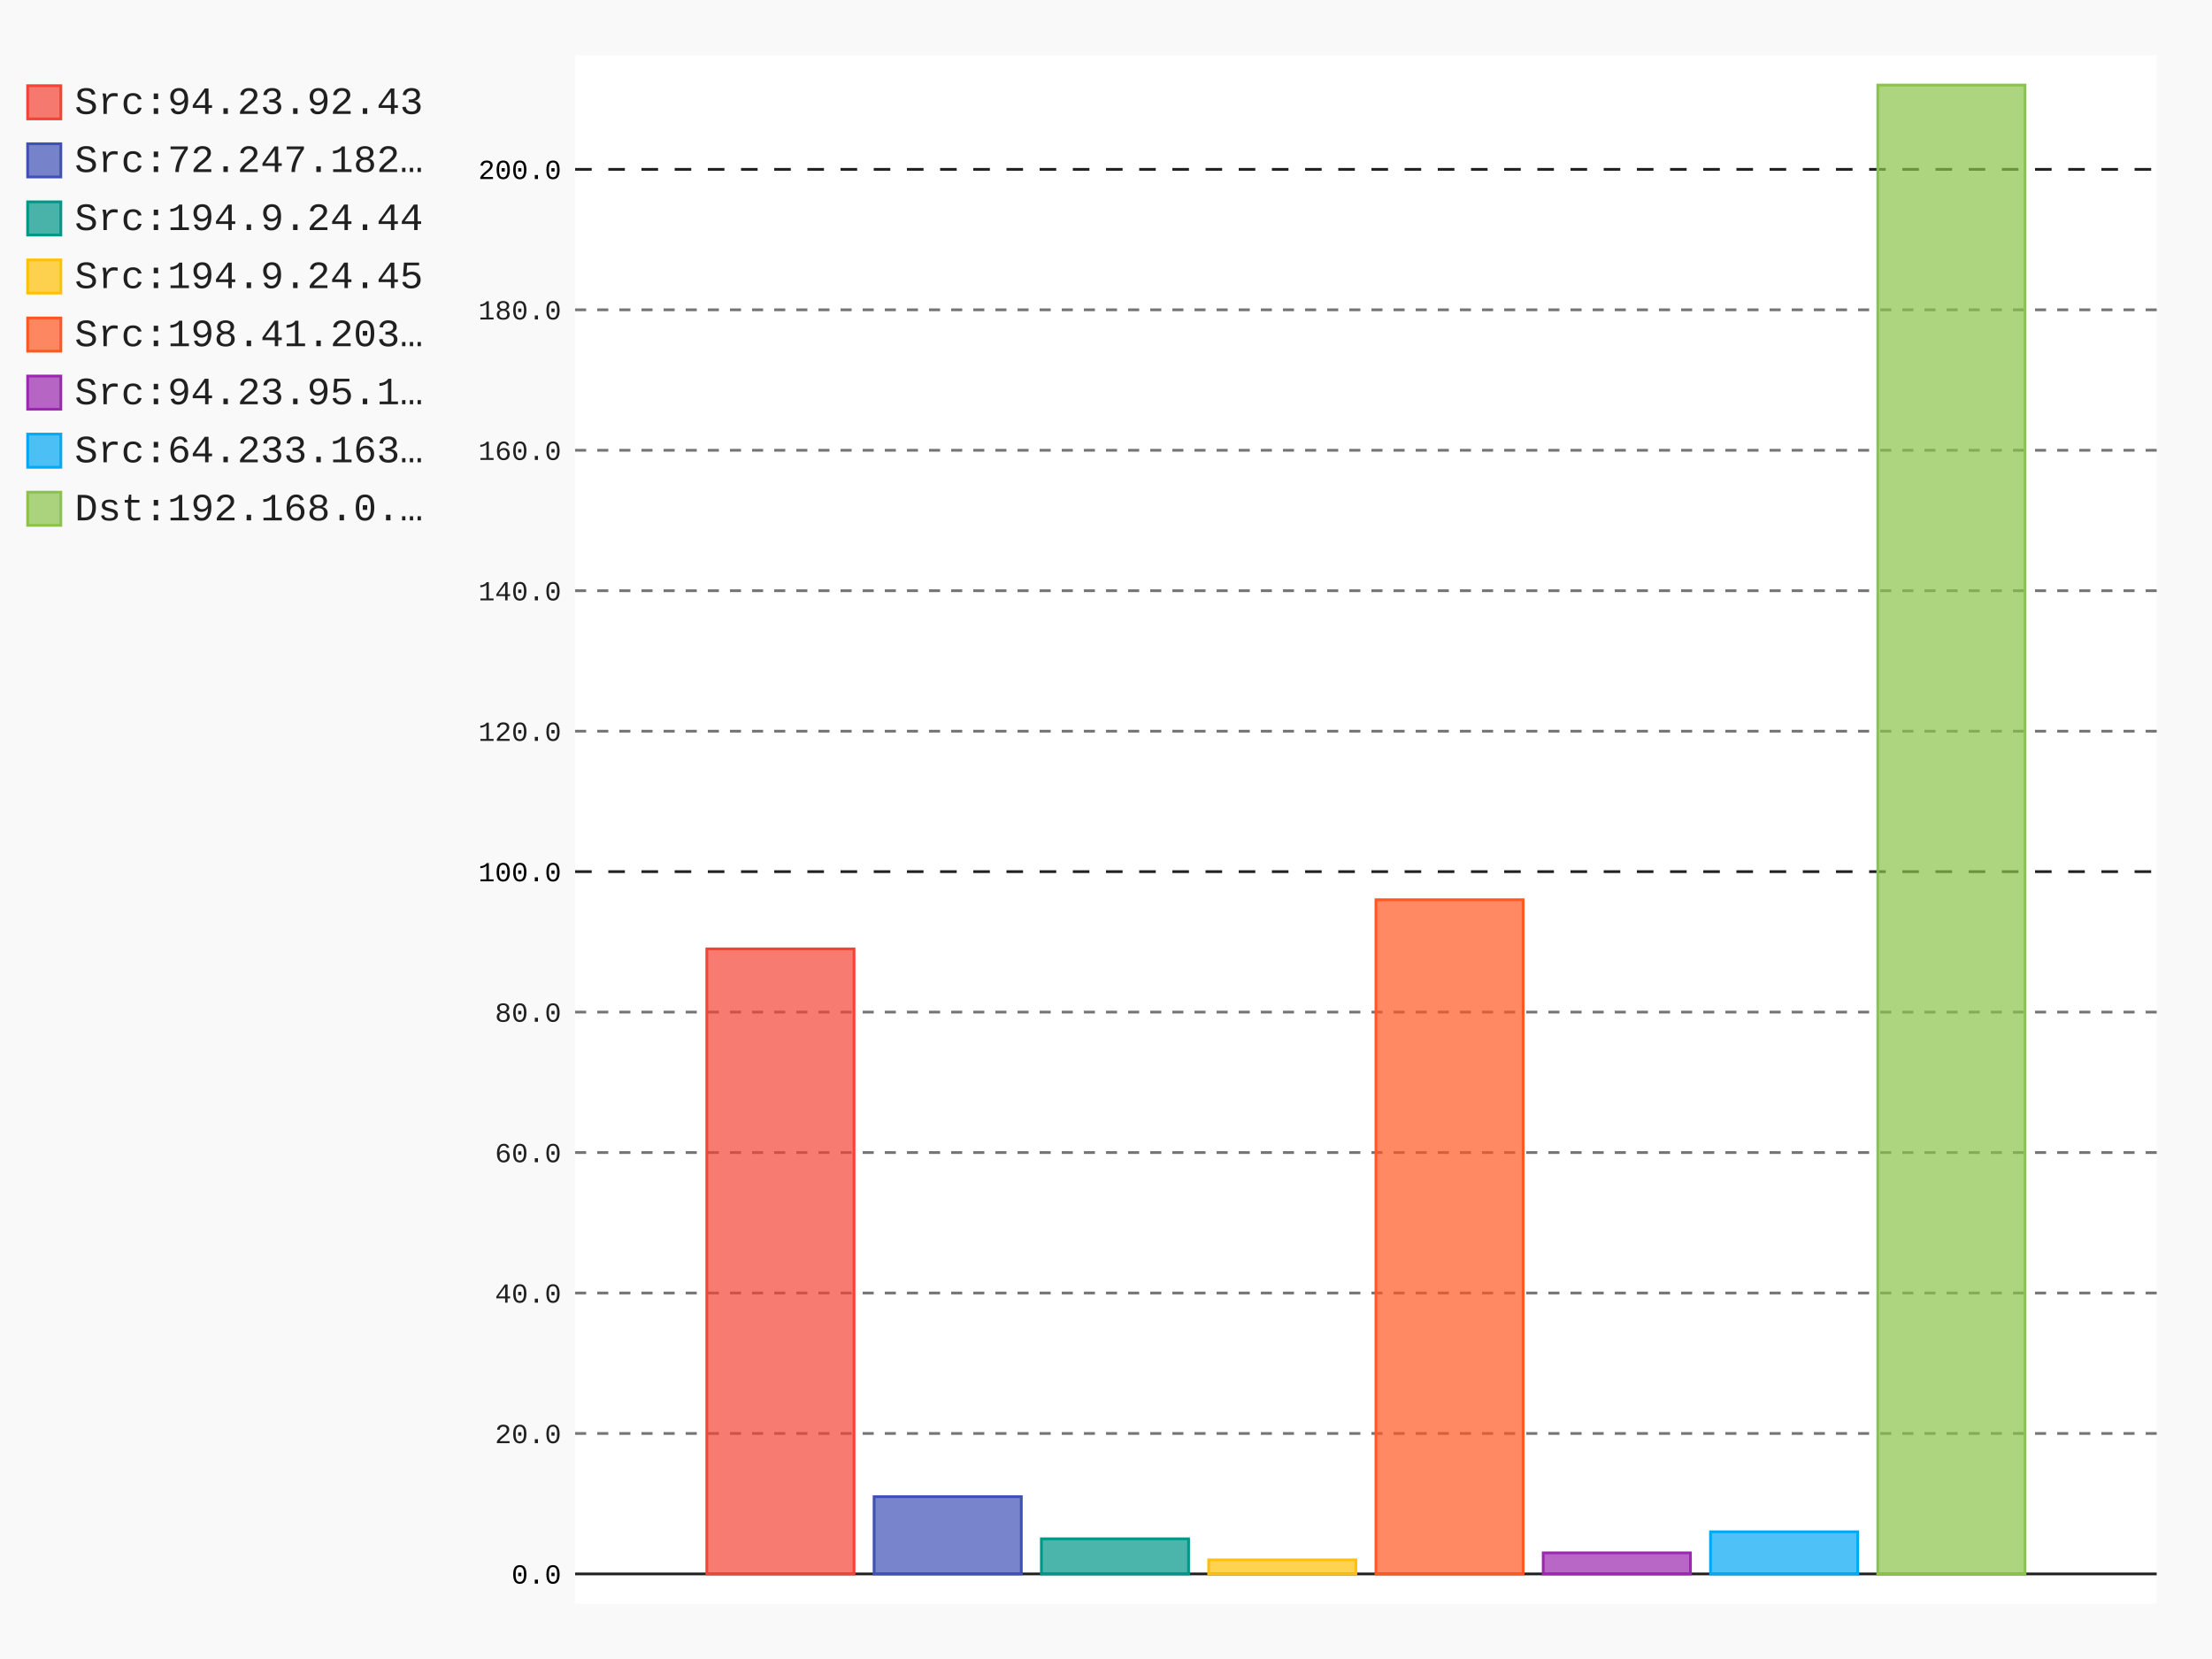
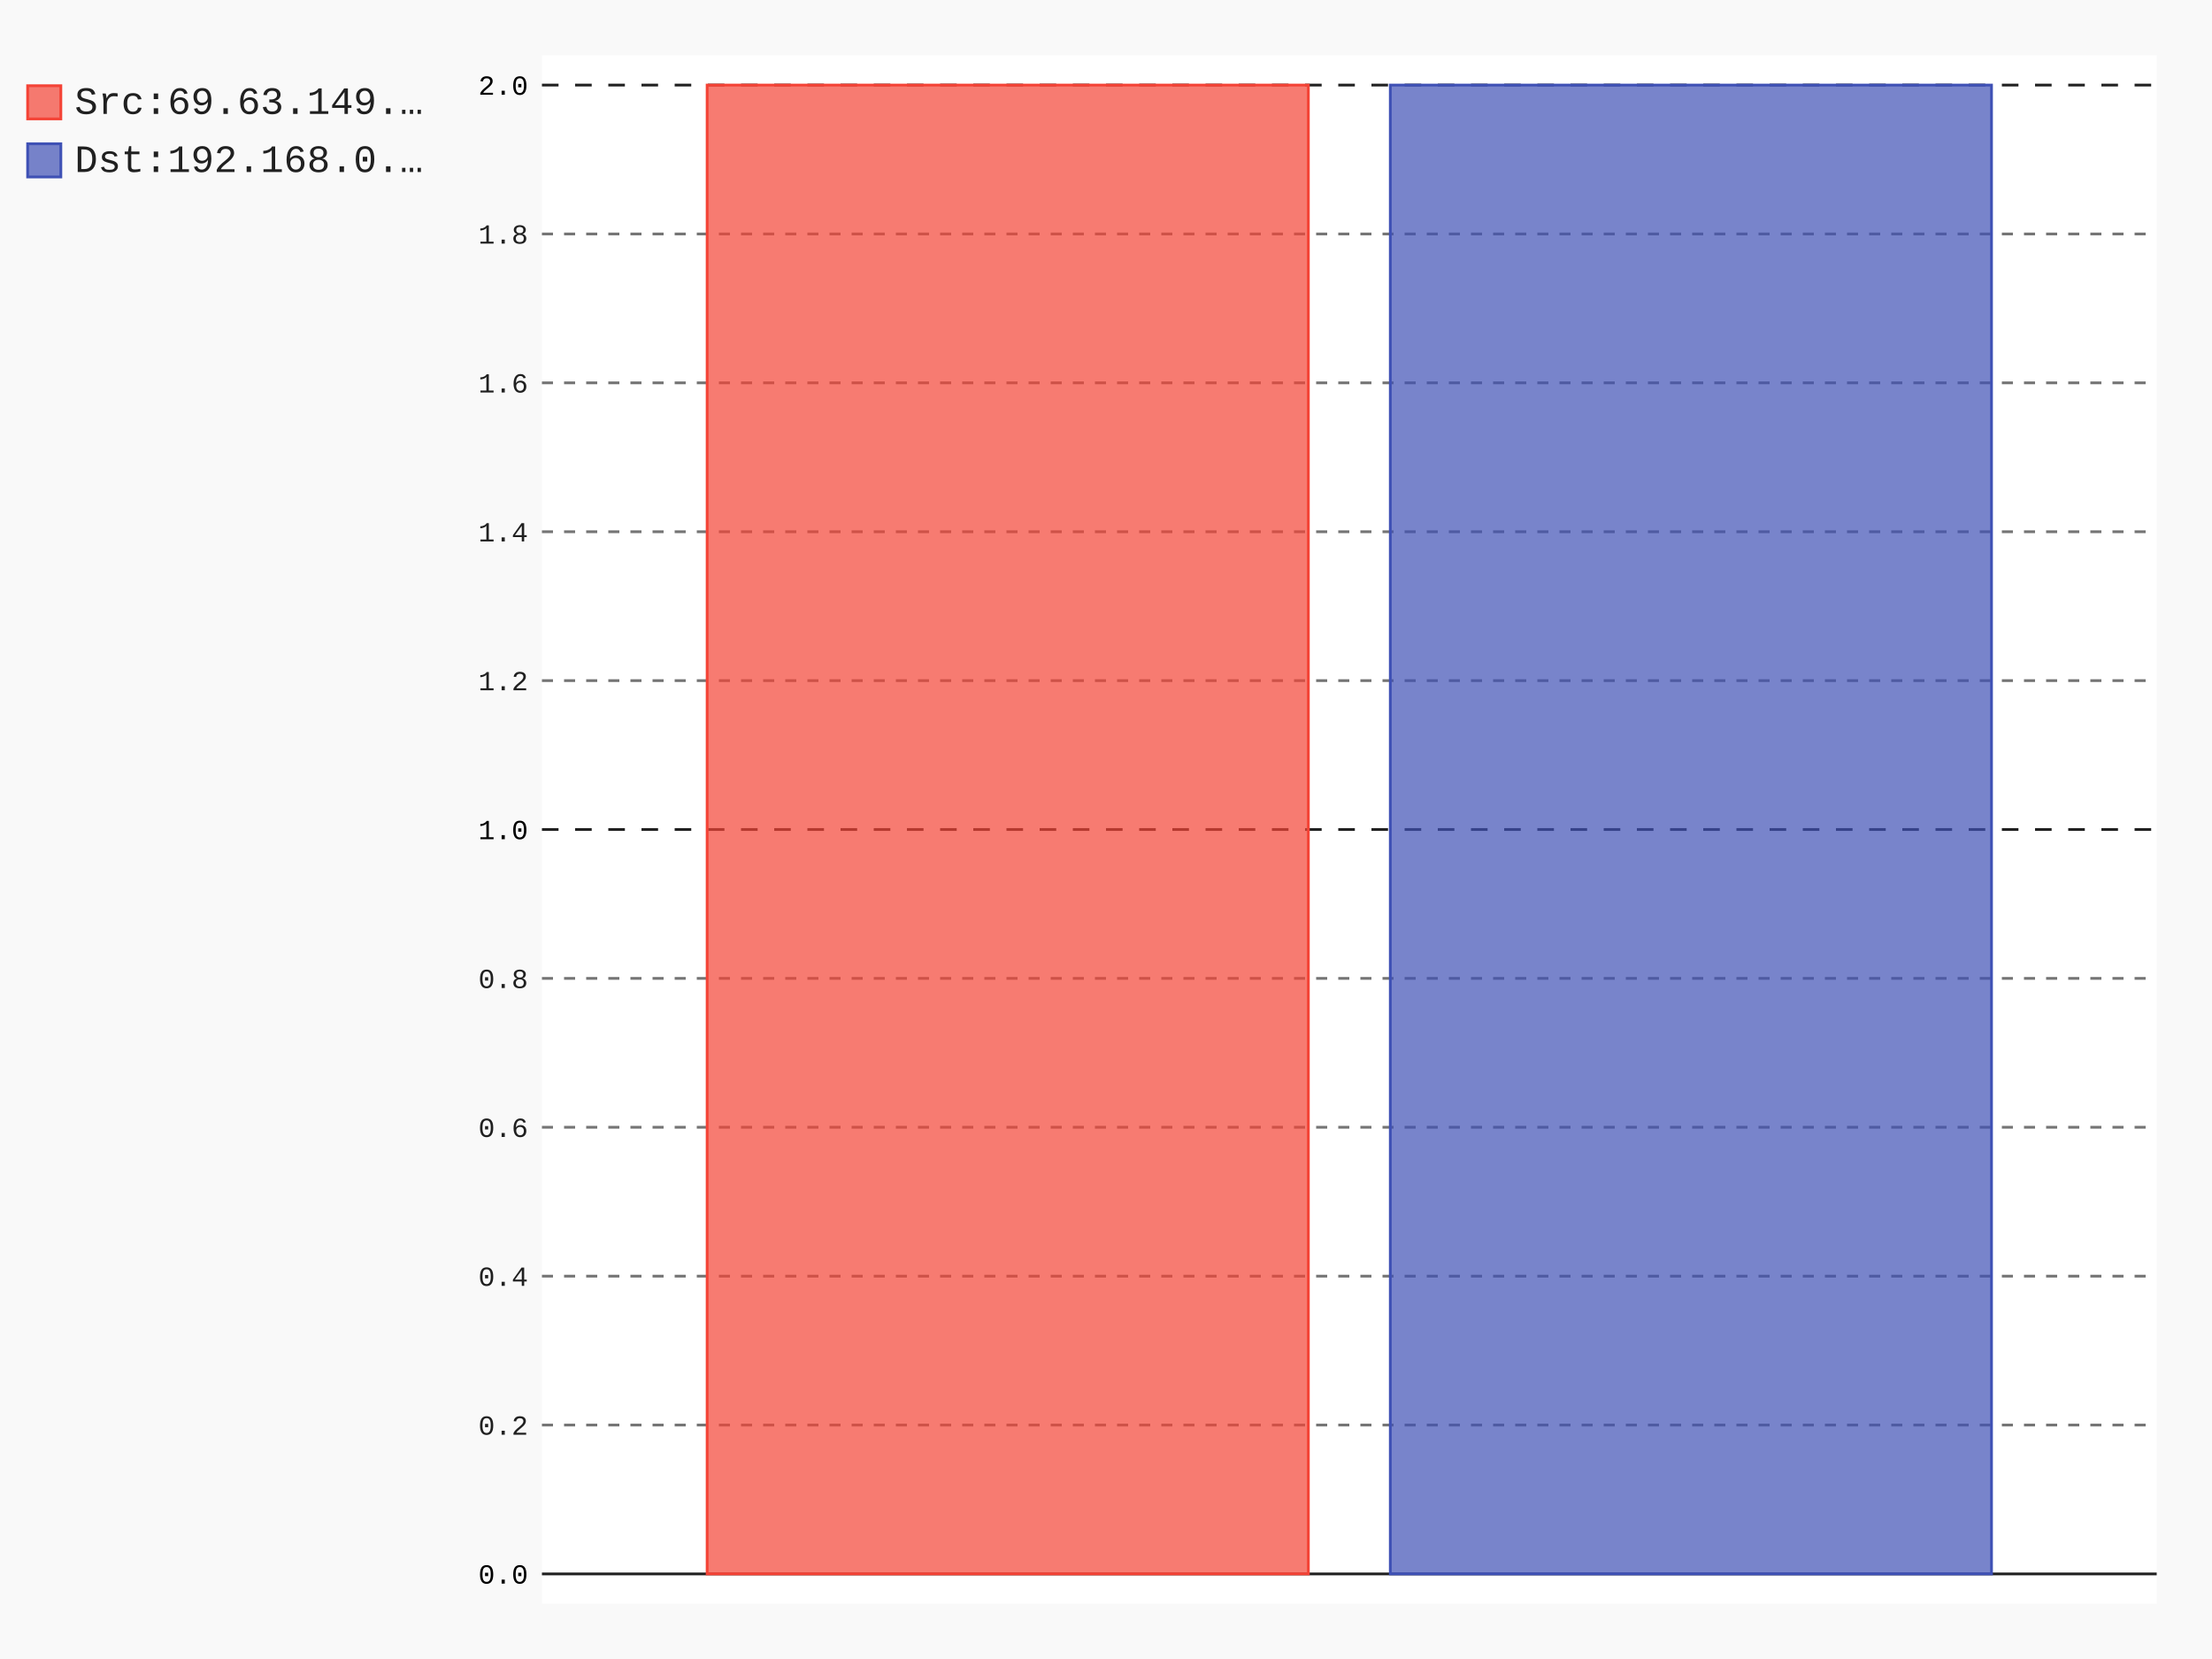
- <svg xmlns="http://www.w3.org/2000/svg" class="pygal-chart" id="chart-45ceec1c-c690-4c15-b308-052a7a1f8a95" viewBox="0 0 800 600">
+ <svg xmlns="http://www.w3.org/2000/svg" class="pygal-chart" id="chart-3cfb34c3-8094-49b8-940c-0481f7c33704" viewBox="0 0 800 600">
  <defs>
-     <style type="text/css">#chart-45ceec1c-c690-4c15-b308-052a7a1f8a95{-webkit-user-select:none;-webkit-font-smoothing:antialiased;font-family:Consolas,"Liberation Mono",Menlo,Courier,monospace}#chart-45ceec1c-c690-4c15-b308-052a7a1f8a95 .title{font-family:Consolas,"Liberation Mono",Menlo,Courier,monospace;font-size:16px}#chart-45ceec1c-c690-4c15-b308-052a7a1f8a95 .legends .legend text{font-family:Consolas,"Liberation Mono",Menlo,Courier,monospace;font-size:14px}#chart-45ceec1c-c690-4c15-b308-052a7a1f8a95 .axis text{font-family:Consolas,"Liberation Mono",Menlo,Courier,monospace;font-size:10px}#chart-45ceec1c-c690-4c15-b308-052a7a1f8a95 .axis text.major{font-family:Consolas,"Liberation Mono",Menlo,Courier,monospace;font-size:10px}#chart-45ceec1c-c690-4c15-b308-052a7a1f8a95 .text-overlay text.value{font-family:Consolas,"Liberation Mono",Menlo,Courier,monospace;font-size:16px}#chart-45ceec1c-c690-4c15-b308-052a7a1f8a95 .text-overlay text.label{font-family:Consolas,"Liberation Mono",Menlo,Courier,monospace;font-size:10px}#chart-45ceec1c-c690-4c15-b308-052a7a1f8a95 .tooltip{font-family:Consolas,"Liberation Mono",Menlo,Courier,monospace;font-size:14px}#chart-45ceec1c-c690-4c15-b308-052a7a1f8a95 text.no_data{font-family:Consolas,"Liberation Mono",Menlo,Courier,monospace;font-size:64px}
- #chart-45ceec1c-c690-4c15-b308-052a7a1f8a95{background-color:rgba(249,249,249,1)}#chart-45ceec1c-c690-4c15-b308-052a7a1f8a95 path,#chart-45ceec1c-c690-4c15-b308-052a7a1f8a95 line,#chart-45ceec1c-c690-4c15-b308-052a7a1f8a95 rect,#chart-45ceec1c-c690-4c15-b308-052a7a1f8a95 circle{-webkit-transition:150ms;-moz-transition:150ms;transition:150ms}#chart-45ceec1c-c690-4c15-b308-052a7a1f8a95 .graph &gt; .background{fill:rgba(249,249,249,1)}#chart-45ceec1c-c690-4c15-b308-052a7a1f8a95 .plot &gt; .background{fill:rgba(255,255,255,1)}#chart-45ceec1c-c690-4c15-b308-052a7a1f8a95 .graph{fill:rgba(0,0,0,.87)}#chart-45ceec1c-c690-4c15-b308-052a7a1f8a95 text.no_data{fill:rgba(0,0,0,1)}#chart-45ceec1c-c690-4c15-b308-052a7a1f8a95 .title{fill:rgba(0,0,0,1)}#chart-45ceec1c-c690-4c15-b308-052a7a1f8a95 .legends .legend text{fill:rgba(0,0,0,.87)}#chart-45ceec1c-c690-4c15-b308-052a7a1f8a95 .legends .legend:hover text{fill:rgba(0,0,0,1)}#chart-45ceec1c-c690-4c15-b308-052a7a1f8a95 .axis .line{stroke:rgba(0,0,0,1)}#chart-45ceec1c-c690-4c15-b308-052a7a1f8a95 .axis .guide.line{stroke:rgba(0,0,0,.54)}#chart-45ceec1c-c690-4c15-b308-052a7a1f8a95 .axis .major.line{stroke:rgba(0,0,0,.87)}#chart-45ceec1c-c690-4c15-b308-052a7a1f8a95 .axis text.major{fill:rgba(0,0,0,1)}#chart-45ceec1c-c690-4c15-b308-052a7a1f8a95 .axis.y .guides:hover .guide.line,#chart-45ceec1c-c690-4c15-b308-052a7a1f8a95 .line-graph .axis.x .guides:hover .guide.line,#chart-45ceec1c-c690-4c15-b308-052a7a1f8a95 .stackedline-graph .axis.x .guides:hover .guide.line,#chart-45ceec1c-c690-4c15-b308-052a7a1f8a95 .xy-graph .axis.x .guides:hover .guide.line{stroke:rgba(0,0,0,1)}#chart-45ceec1c-c690-4c15-b308-052a7a1f8a95 .axis .guides:hover text{fill:rgba(0,0,0,1)}#chart-45ceec1c-c690-4c15-b308-052a7a1f8a95 .reactive{fill-opacity:.7}#chart-45ceec1c-c690-4c15-b308-052a7a1f8a95 .ci{stroke:rgba(0,0,0,.87)}#chart-45ceec1c-c690-4c15-b308-052a7a1f8a95 .reactive.active,#chart-45ceec1c-c690-4c15-b308-052a7a1f8a95 .active .reactive{fill-opacity:.8;stroke-width:4}#chart-45ceec1c-c690-4c15-b308-052a7a1f8a95 .series text{fill:rgba(0,0,0,1)}#chart-45ceec1c-c690-4c15-b308-052a7a1f8a95 .tooltip rect{fill:rgba(255,255,255,1);stroke:rgba(0,0,0,1);-webkit-transition:opacity 150ms;-moz-transition:opacity 150ms;transition:opacity 150ms}#chart-45ceec1c-c690-4c15-b308-052a7a1f8a95 .tooltip .label{fill:rgba(0,0,0,.87)}#chart-45ceec1c-c690-4c15-b308-052a7a1f8a95 .tooltip .label{fill:rgba(0,0,0,.87)}#chart-45ceec1c-c690-4c15-b308-052a7a1f8a95 .tooltip .legend{font-size:.8em;fill:rgba(0,0,0,.54)}#chart-45ceec1c-c690-4c15-b308-052a7a1f8a95 .tooltip .x_label{font-size:.6em;fill:rgba(0,0,0,1)}#chart-45ceec1c-c690-4c15-b308-052a7a1f8a95 .tooltip .xlink{font-size:.5em;text-decoration:underline}#chart-45ceec1c-c690-4c15-b308-052a7a1f8a95 .tooltip .value{font-size:1.5em}#chart-45ceec1c-c690-4c15-b308-052a7a1f8a95 .map-element{fill:rgba(255,255,255,1);stroke:rgba(0,0,0,.54) !important}#chart-45ceec1c-c690-4c15-b308-052a7a1f8a95 .map-element .reactive{fill-opacity:inherit}#chart-45ceec1c-c690-4c15-b308-052a7a1f8a95 .color-0,#chart-45ceec1c-c690-4c15-b308-052a7a1f8a95 .color-0 a:visited{stroke:#F44336;fill:#F44336}#chart-45ceec1c-c690-4c15-b308-052a7a1f8a95 .color-1,#chart-45ceec1c-c690-4c15-b308-052a7a1f8a95 .color-1 a:visited{stroke:#3F51B5;fill:#3F51B5}#chart-45ceec1c-c690-4c15-b308-052a7a1f8a95 .color-2,#chart-45ceec1c-c690-4c15-b308-052a7a1f8a95 .color-2 a:visited{stroke:#009688;fill:#009688}#chart-45ceec1c-c690-4c15-b308-052a7a1f8a95 .color-3,#chart-45ceec1c-c690-4c15-b308-052a7a1f8a95 .color-3 a:visited{stroke:#FFC107;fill:#FFC107}#chart-45ceec1c-c690-4c15-b308-052a7a1f8a95 .color-4,#chart-45ceec1c-c690-4c15-b308-052a7a1f8a95 .color-4 a:visited{stroke:#FF5722;fill:#FF5722}#chart-45ceec1c-c690-4c15-b308-052a7a1f8a95 .color-5,#chart-45ceec1c-c690-4c15-b308-052a7a1f8a95 .color-5 a:visited{stroke:#9C27B0;fill:#9C27B0}#chart-45ceec1c-c690-4c15-b308-052a7a1f8a95 .color-6,#chart-45ceec1c-c690-4c15-b308-052a7a1f8a95 .color-6 a:visited{stroke:#03A9F4;fill:#03A9F4}#chart-45ceec1c-c690-4c15-b308-052a7a1f8a95 .color-7,#chart-45ceec1c-c690-4c15-b308-052a7a1f8a95 .color-7 a:visited{stroke:#8BC34A;fill:#8BC34A}#chart-45ceec1c-c690-4c15-b308-052a7a1f8a95 .text-overlay .color-0 text{fill:black}#chart-45ceec1c-c690-4c15-b308-052a7a1f8a95 .text-overlay .color-1 text{fill:black}#chart-45ceec1c-c690-4c15-b308-052a7a1f8a95 .text-overlay .color-2 text{fill:black}#chart-45ceec1c-c690-4c15-b308-052a7a1f8a95 .text-overlay .color-3 text{fill:black}#chart-45ceec1c-c690-4c15-b308-052a7a1f8a95 .text-overlay .color-4 text{fill:black}#chart-45ceec1c-c690-4c15-b308-052a7a1f8a95 .text-overlay .color-5 text{fill:black}#chart-45ceec1c-c690-4c15-b308-052a7a1f8a95 .text-overlay .color-6 text{fill:black}#chart-45ceec1c-c690-4c15-b308-052a7a1f8a95 .text-overlay .color-7 text{fill:black}
- #chart-45ceec1c-c690-4c15-b308-052a7a1f8a95 text.no_data{text-anchor:middle}#chart-45ceec1c-c690-4c15-b308-052a7a1f8a95 .guide.line{fill:none}#chart-45ceec1c-c690-4c15-b308-052a7a1f8a95 .centered{text-anchor:middle}#chart-45ceec1c-c690-4c15-b308-052a7a1f8a95 .title{text-anchor:middle}#chart-45ceec1c-c690-4c15-b308-052a7a1f8a95 .legends .legend text{fill-opacity:1}#chart-45ceec1c-c690-4c15-b308-052a7a1f8a95 .axis.x text{text-anchor:middle}#chart-45ceec1c-c690-4c15-b308-052a7a1f8a95 .axis.x:not(.web) text[transform]{text-anchor:start}#chart-45ceec1c-c690-4c15-b308-052a7a1f8a95 .axis.x:not(.web) text[transform].backwards{text-anchor:end}#chart-45ceec1c-c690-4c15-b308-052a7a1f8a95 .axis.y text{text-anchor:end}#chart-45ceec1c-c690-4c15-b308-052a7a1f8a95 .axis.y text[transform].backwards{text-anchor:start}#chart-45ceec1c-c690-4c15-b308-052a7a1f8a95 .axis.y2 text{text-anchor:start}#chart-45ceec1c-c690-4c15-b308-052a7a1f8a95 .axis.y2 text[transform].backwards{text-anchor:end}#chart-45ceec1c-c690-4c15-b308-052a7a1f8a95 .axis .guide.line{stroke-dasharray:4,4}#chart-45ceec1c-c690-4c15-b308-052a7a1f8a95 .axis .major.guide.line{stroke-dasharray:6,6}#chart-45ceec1c-c690-4c15-b308-052a7a1f8a95 .horizontal .axis.y .guide.line,#chart-45ceec1c-c690-4c15-b308-052a7a1f8a95 .horizontal .axis.y2 .guide.line,#chart-45ceec1c-c690-4c15-b308-052a7a1f8a95 .vertical .axis.x .guide.line{opacity:0}#chart-45ceec1c-c690-4c15-b308-052a7a1f8a95 .horizontal .axis.always_show .guide.line,#chart-45ceec1c-c690-4c15-b308-052a7a1f8a95 .vertical .axis.always_show .guide.line{opacity:1 !important}#chart-45ceec1c-c690-4c15-b308-052a7a1f8a95 .axis.y .guides:hover .guide.line,#chart-45ceec1c-c690-4c15-b308-052a7a1f8a95 .axis.y2 .guides:hover .guide.line,#chart-45ceec1c-c690-4c15-b308-052a7a1f8a95 .axis.x .guides:hover .guide.line{opacity:1}#chart-45ceec1c-c690-4c15-b308-052a7a1f8a95 .axis .guides:hover text{opacity:1}#chart-45ceec1c-c690-4c15-b308-052a7a1f8a95 .nofill{fill:none}#chart-45ceec1c-c690-4c15-b308-052a7a1f8a95 .subtle-fill{fill-opacity:.2}#chart-45ceec1c-c690-4c15-b308-052a7a1f8a95 .dot{stroke-width:1px;fill-opacity:1}#chart-45ceec1c-c690-4c15-b308-052a7a1f8a95 .dot.active{stroke-width:5px}#chart-45ceec1c-c690-4c15-b308-052a7a1f8a95 .dot.negative{fill:transparent}#chart-45ceec1c-c690-4c15-b308-052a7a1f8a95 text,#chart-45ceec1c-c690-4c15-b308-052a7a1f8a95 tspan{stroke:none !important}#chart-45ceec1c-c690-4c15-b308-052a7a1f8a95 .series text.active{opacity:1}#chart-45ceec1c-c690-4c15-b308-052a7a1f8a95 .tooltip rect{fill-opacity:.95;stroke-width:.5}#chart-45ceec1c-c690-4c15-b308-052a7a1f8a95 .tooltip text{fill-opacity:1}#chart-45ceec1c-c690-4c15-b308-052a7a1f8a95 .showable{visibility:hidden}#chart-45ceec1c-c690-4c15-b308-052a7a1f8a95 .showable.shown{visibility:visible}</style>
+     <style type="text/css">#chart-3cfb34c3-8094-49b8-940c-0481f7c33704{-webkit-user-select:none;-webkit-font-smoothing:antialiased;font-family:Consolas,"Liberation Mono",Menlo,Courier,monospace}#chart-3cfb34c3-8094-49b8-940c-0481f7c33704 .title{font-family:Consolas,"Liberation Mono",Menlo,Courier,monospace;font-size:16px}#chart-3cfb34c3-8094-49b8-940c-0481f7c33704 .legends .legend text{font-family:Consolas,"Liberation Mono",Menlo,Courier,monospace;font-size:14px}#chart-3cfb34c3-8094-49b8-940c-0481f7c33704 .axis text{font-family:Consolas,"Liberation Mono",Menlo,Courier,monospace;font-size:10px}#chart-3cfb34c3-8094-49b8-940c-0481f7c33704 .axis text.major{font-family:Consolas,"Liberation Mono",Menlo,Courier,monospace;font-size:10px}#chart-3cfb34c3-8094-49b8-940c-0481f7c33704 .text-overlay text.value{font-family:Consolas,"Liberation Mono",Menlo,Courier,monospace;font-size:16px}#chart-3cfb34c3-8094-49b8-940c-0481f7c33704 .text-overlay text.label{font-family:Consolas,"Liberation Mono",Menlo,Courier,monospace;font-size:10px}#chart-3cfb34c3-8094-49b8-940c-0481f7c33704 .tooltip{font-family:Consolas,"Liberation Mono",Menlo,Courier,monospace;font-size:14px}#chart-3cfb34c3-8094-49b8-940c-0481f7c33704 text.no_data{font-family:Consolas,"Liberation Mono",Menlo,Courier,monospace;font-size:64px}
+ #chart-3cfb34c3-8094-49b8-940c-0481f7c33704{background-color:rgba(249,249,249,1)}#chart-3cfb34c3-8094-49b8-940c-0481f7c33704 path,#chart-3cfb34c3-8094-49b8-940c-0481f7c33704 line,#chart-3cfb34c3-8094-49b8-940c-0481f7c33704 rect,#chart-3cfb34c3-8094-49b8-940c-0481f7c33704 circle{-webkit-transition:150ms;-moz-transition:150ms;transition:150ms}#chart-3cfb34c3-8094-49b8-940c-0481f7c33704 .graph &gt; .background{fill:rgba(249,249,249,1)}#chart-3cfb34c3-8094-49b8-940c-0481f7c33704 .plot &gt; .background{fill:rgba(255,255,255,1)}#chart-3cfb34c3-8094-49b8-940c-0481f7c33704 .graph{fill:rgba(0,0,0,.87)}#chart-3cfb34c3-8094-49b8-940c-0481f7c33704 text.no_data{fill:rgba(0,0,0,1)}#chart-3cfb34c3-8094-49b8-940c-0481f7c33704 .title{fill:rgba(0,0,0,1)}#chart-3cfb34c3-8094-49b8-940c-0481f7c33704 .legends .legend text{fill:rgba(0,0,0,.87)}#chart-3cfb34c3-8094-49b8-940c-0481f7c33704 .legends .legend:hover text{fill:rgba(0,0,0,1)}#chart-3cfb34c3-8094-49b8-940c-0481f7c33704 .axis .line{stroke:rgba(0,0,0,1)}#chart-3cfb34c3-8094-49b8-940c-0481f7c33704 .axis .guide.line{stroke:rgba(0,0,0,.54)}#chart-3cfb34c3-8094-49b8-940c-0481f7c33704 .axis .major.line{stroke:rgba(0,0,0,.87)}#chart-3cfb34c3-8094-49b8-940c-0481f7c33704 .axis text.major{fill:rgba(0,0,0,1)}#chart-3cfb34c3-8094-49b8-940c-0481f7c33704 .axis.y .guides:hover .guide.line,#chart-3cfb34c3-8094-49b8-940c-0481f7c33704 .line-graph .axis.x .guides:hover .guide.line,#chart-3cfb34c3-8094-49b8-940c-0481f7c33704 .stackedline-graph .axis.x .guides:hover .guide.line,#chart-3cfb34c3-8094-49b8-940c-0481f7c33704 .xy-graph .axis.x .guides:hover .guide.line{stroke:rgba(0,0,0,1)}#chart-3cfb34c3-8094-49b8-940c-0481f7c33704 .axis .guides:hover text{fill:rgba(0,0,0,1)}#chart-3cfb34c3-8094-49b8-940c-0481f7c33704 .reactive{fill-opacity:.7}#chart-3cfb34c3-8094-49b8-940c-0481f7c33704 .ci{stroke:rgba(0,0,0,.87)}#chart-3cfb34c3-8094-49b8-940c-0481f7c33704 .reactive.active,#chart-3cfb34c3-8094-49b8-940c-0481f7c33704 .active .reactive{fill-opacity:.8;stroke-width:4}#chart-3cfb34c3-8094-49b8-940c-0481f7c33704 .series text{fill:rgba(0,0,0,1)}#chart-3cfb34c3-8094-49b8-940c-0481f7c33704 .tooltip rect{fill:rgba(255,255,255,1);stroke:rgba(0,0,0,1);-webkit-transition:opacity 150ms;-moz-transition:opacity 150ms;transition:opacity 150ms}#chart-3cfb34c3-8094-49b8-940c-0481f7c33704 .tooltip .label{fill:rgba(0,0,0,.87)}#chart-3cfb34c3-8094-49b8-940c-0481f7c33704 .tooltip .label{fill:rgba(0,0,0,.87)}#chart-3cfb34c3-8094-49b8-940c-0481f7c33704 .tooltip .legend{font-size:.8em;fill:rgba(0,0,0,.54)}#chart-3cfb34c3-8094-49b8-940c-0481f7c33704 .tooltip .x_label{font-size:.6em;fill:rgba(0,0,0,1)}#chart-3cfb34c3-8094-49b8-940c-0481f7c33704 .tooltip .xlink{font-size:.5em;text-decoration:underline}#chart-3cfb34c3-8094-49b8-940c-0481f7c33704 .tooltip .value{font-size:1.5em}#chart-3cfb34c3-8094-49b8-940c-0481f7c33704 .map-element{fill:rgba(255,255,255,1);stroke:rgba(0,0,0,.54) !important}#chart-3cfb34c3-8094-49b8-940c-0481f7c33704 .map-element .reactive{fill-opacity:inherit}#chart-3cfb34c3-8094-49b8-940c-0481f7c33704 .color-0,#chart-3cfb34c3-8094-49b8-940c-0481f7c33704 .color-0 a:visited{stroke:#F44336;fill:#F44336}#chart-3cfb34c3-8094-49b8-940c-0481f7c33704 .color-1,#chart-3cfb34c3-8094-49b8-940c-0481f7c33704 .color-1 a:visited{stroke:#3F51B5;fill:#3F51B5}#chart-3cfb34c3-8094-49b8-940c-0481f7c33704 .text-overlay .color-0 text{fill:black}#chart-3cfb34c3-8094-49b8-940c-0481f7c33704 .text-overlay .color-1 text{fill:black}
+ #chart-3cfb34c3-8094-49b8-940c-0481f7c33704 text.no_data{text-anchor:middle}#chart-3cfb34c3-8094-49b8-940c-0481f7c33704 .guide.line{fill:none}#chart-3cfb34c3-8094-49b8-940c-0481f7c33704 .centered{text-anchor:middle}#chart-3cfb34c3-8094-49b8-940c-0481f7c33704 .title{text-anchor:middle}#chart-3cfb34c3-8094-49b8-940c-0481f7c33704 .legends .legend text{fill-opacity:1}#chart-3cfb34c3-8094-49b8-940c-0481f7c33704 .axis.x text{text-anchor:middle}#chart-3cfb34c3-8094-49b8-940c-0481f7c33704 .axis.x:not(.web) text[transform]{text-anchor:start}#chart-3cfb34c3-8094-49b8-940c-0481f7c33704 .axis.x:not(.web) text[transform].backwards{text-anchor:end}#chart-3cfb34c3-8094-49b8-940c-0481f7c33704 .axis.y text{text-anchor:end}#chart-3cfb34c3-8094-49b8-940c-0481f7c33704 .axis.y text[transform].backwards{text-anchor:start}#chart-3cfb34c3-8094-49b8-940c-0481f7c33704 .axis.y2 text{text-anchor:start}#chart-3cfb34c3-8094-49b8-940c-0481f7c33704 .axis.y2 text[transform].backwards{text-anchor:end}#chart-3cfb34c3-8094-49b8-940c-0481f7c33704 .axis .guide.line{stroke-dasharray:4,4}#chart-3cfb34c3-8094-49b8-940c-0481f7c33704 .axis .major.guide.line{stroke-dasharray:6,6}#chart-3cfb34c3-8094-49b8-940c-0481f7c33704 .horizontal .axis.y .guide.line,#chart-3cfb34c3-8094-49b8-940c-0481f7c33704 .horizontal .axis.y2 .guide.line,#chart-3cfb34c3-8094-49b8-940c-0481f7c33704 .vertical .axis.x .guide.line{opacity:0}#chart-3cfb34c3-8094-49b8-940c-0481f7c33704 .horizontal .axis.always_show .guide.line,#chart-3cfb34c3-8094-49b8-940c-0481f7c33704 .vertical .axis.always_show .guide.line{opacity:1 !important}#chart-3cfb34c3-8094-49b8-940c-0481f7c33704 .axis.y .guides:hover .guide.line,#chart-3cfb34c3-8094-49b8-940c-0481f7c33704 .axis.y2 .guides:hover .guide.line,#chart-3cfb34c3-8094-49b8-940c-0481f7c33704 .axis.x .guides:hover .guide.line{opacity:1}#chart-3cfb34c3-8094-49b8-940c-0481f7c33704 .axis .guides:hover text{opacity:1}#chart-3cfb34c3-8094-49b8-940c-0481f7c33704 .nofill{fill:none}#chart-3cfb34c3-8094-49b8-940c-0481f7c33704 .subtle-fill{fill-opacity:.2}#chart-3cfb34c3-8094-49b8-940c-0481f7c33704 .dot{stroke-width:1px;fill-opacity:1}#chart-3cfb34c3-8094-49b8-940c-0481f7c33704 .dot.active{stroke-width:5px}#chart-3cfb34c3-8094-49b8-940c-0481f7c33704 .dot.negative{fill:transparent}#chart-3cfb34c3-8094-49b8-940c-0481f7c33704 text,#chart-3cfb34c3-8094-49b8-940c-0481f7c33704 tspan{stroke:none !important}#chart-3cfb34c3-8094-49b8-940c-0481f7c33704 .series text.active{opacity:1}#chart-3cfb34c3-8094-49b8-940c-0481f7c33704 .tooltip rect{fill-opacity:.95;stroke-width:.5}#chart-3cfb34c3-8094-49b8-940c-0481f7c33704 .tooltip text{fill-opacity:1}#chart-3cfb34c3-8094-49b8-940c-0481f7c33704 .showable{visibility:hidden}#chart-3cfb34c3-8094-49b8-940c-0481f7c33704 .showable.shown{visibility:visible}</style>
  </defs>
  <g class="graph bar-graph vertical">
    <rect class="background" height="600" width="800" x="0" y="0" />
-     <g class="plot" transform="translate(208, 20)">
-       <rect class="background" height="560" width="572.0" x="0" y="0" />
+     <g class="plot" transform="translate(196, 20)">
+       <rect class="background" height="560" width="584.0" x="0" y="0" />
      <g class="axis y">
        <g class="guides">
-           <path class="major line" d="M0 549.231 h572" />
+           <path class="major line" d="M0 549.231 h584" />
          <text class="major" x="-5" y="552.731">0.0</text>
        </g>
        <g class="guides">
-           <path class="guide line" d="M0 498.433 h572" />
-           <text class="" x="-5" y="501.933">20.0</text>
+           <path class="guide line" d="M0 495.385 h584" />
+           <text class="" x="-5" y="498.885">0.2</text>
        </g>
        <g class="guides">
-           <path class="guide line" d="M0 447.634 h572" />
-           <text class="" x="-5" y="451.134">40.0</text>
+           <path class="guide line" d="M0 441.538 h584" />
+           <text class="" x="-5" y="445.038">0.4</text>
        </g>
        <g class="guides">
-           <path class="guide line" d="M0 396.836 h572" />
-           <text class="" x="-5" y="400.336">60.0</text>
+           <path class="guide line" d="M0 387.692 h584" />
+           <text class="" x="-5" y="391.192">0.6</text>
        </g>
        <g class="guides">
-           <path class="guide line" d="M0 346.038 h572" />
-           <text class="" x="-5" y="349.538">80.0</text>
+           <path class="guide line" d="M0 333.846 h584" />
+           <text class="" x="-5" y="337.346">0.8</text>
        </g>
        <g class="guides">
-           <path class="major guide line" d="M0 295.239 h572" />
-           <text class="major" x="-5" y="298.739">100.0</text>
+           <path class="major guide line" d="M0 280 h584" />
+           <text class="major" x="-5" y="283.5">1.0</text>
        </g>
        <g class="guides">
-           <path class="guide line" d="M0 244.441 h572" />
-           <text class="" x="-5" y="247.941">120.0</text>
+           <path class="guide line" d="M0 226.154 h584" />
+           <text class="" x="-5" y="229.654">1.2</text>
        </g>
        <g class="guides">
-           <path class="guide line" d="M0 193.643 h572" />
-           <text class="" x="-5" y="197.143">140.0</text>
+           <path class="guide line" d="M0 172.308 h584" />
+           <text class="" x="-5" y="175.808">1.4</text>
        </g>
        <g class="guides">
-           <path class="guide line" d="M0 142.845 h572" />
-           <text class="" x="-5" y="146.345">160.0</text>
+           <path class="guide line" d="M0 118.462 h584" />
+           <text class="" x="-5" y="121.962">1.6</text>
        </g>
        <g class="guides">
-           <path class="guide line" d="M0 92.046 h572" />
-           <text class="" x="-5" y="95.546">180.0</text>
+           <path class="guide line" d="M0 64.615 h584" />
+           <text class="" x="-5" y="68.115">1.8</text>
        </g>
        <g class="guides">
-           <path class="major guide line" d="M0 41.248 h572" />
-           <text class="major" x="-5" y="44.748">200.0</text>
+           <path class="major guide line" d="M0 10.769 h584" />
+           <text class="major" x="-5" y="14.269">2.0</text>
        </g>
      </g>
      <g class="series serie-0 color-0">
        <g class="bars">
          <g class="bar">
-             <rect class="rect reactive tooltip-trigger" height="226.052" rx="0" ry="0" width="53.24" x="47.63" y="323.179" />
+             <rect class="rect reactive tooltip-trigger" height="538.462" rx="0" ry="0" width="217.428" x="59.748" y="10.769" />
          </g>
        </g>
      </g>
      <g class="series serie-1 color-1">
        <g class="bars">
          <g class="bar">
-             <rect class="rect reactive tooltip-trigger" height="27.939" rx="0" ry="0" width="53.24" x="108.13" y="521.292" />
-           </g>
-         </g>
-       </g>
-       <g class="series serie-2 color-2">
-         <g class="bars">
-           <g class="bar">
-             <rect class="rect reactive tooltip-trigger" height="12.7" rx="0" ry="0" width="53.24" x="168.63" y="536.531" />
-           </g>
-         </g>
-       </g>
-       <g class="series serie-3 color-3">
-         <g class="bars">
-           <g class="bar">
-             <rect class="rect reactive tooltip-trigger" height="5.08" rx="0" ry="0" width="53.24" x="229.13" y="544.151" />
-           </g>
-         </g>
-       </g>
-       <g class="series serie-4 color-4">
-         <g class="bars">
-           <g class="bar">
-             <rect class="rect reactive tooltip-trigger" height="243.832" rx="0" ry="0" width="53.24" x="289.63" y="305.399" />
-           </g>
-         </g>
-       </g>
-       <g class="series serie-5 color-5">
-         <g class="bars">
-           <g class="bar">
-             <rect class="rect reactive tooltip-trigger" height="7.62" rx="0" ry="0" width="53.24" x="350.13" y="541.611" />
-           </g>
-         </g>
-       </g>
-       <g class="series serie-6 color-6">
-         <g class="bars">
-           <g class="bar">
-             <rect class="rect reactive tooltip-trigger" height="15.239" rx="0" ry="0" width="53.24" x="410.63" y="533.991" />
-           </g>
-         </g>
-       </g>
-       <g class="series serie-7 color-7">
-         <g class="bars">
-           <g class="bar">
-             <rect class="rect reactive tooltip-trigger" height="538.462" rx="0" ry="0" width="53.24" x="471.13" y="10.769" />
+             <rect class="rect reactive tooltip-trigger" height="538.462" rx="0" ry="0" width="217.428" x="306.825" y="10.769" />
          </g>
        </g>
      </g>
    </g>
    <g class="titles" />
-     <g class="plot overlay" transform="translate(208, 20)">
+     <g class="plot overlay" transform="translate(196, 20)">
      <g class="series serie-0 color-0" />
      <g class="series serie-1 color-1" />
-       <g class="series serie-2 color-2" />
-       <g class="series serie-3 color-3" />
-       <g class="series serie-4 color-4" />
-       <g class="series serie-5 color-5" />
-       <g class="series serie-6 color-6" />
-       <g class="series serie-7 color-7" />
    </g>
-     <g class="plot text-overlay" transform="translate(208, 20)">
+     <g class="plot text-overlay" transform="translate(196, 20)">
      <g class="series serie-0 color-0" />
      <g class="series serie-1 color-1" />
-       <g class="series serie-2 color-2" />
-       <g class="series serie-3 color-3" />
-       <g class="series serie-4 color-4" />
-       <g class="series serie-5 color-5" />
-       <g class="series serie-6 color-6" />
-       <g class="series serie-7 color-7" />
    </g>
-     <g class="plot tooltip-overlay" transform="translate(208, 20)">
+     <g class="plot tooltip-overlay" transform="translate(196, 20)">
      <g class="tooltip" style="opacity: 0" transform="translate(0 0)">
        <rect class="tooltip-box" height="0" rx="0" ry="0" width="0" />
        <g class="text" />
      </g>
    </g>
    <g class="legends" transform="translate(10, 30)">
      <g class="legend reactive activate-serie" id="activate-serie-0">
        <rect class="color-0 reactive" height="12" width="12" x="0.0" y="1.0" />
-         <text x="17.0" y="11.2">Src:94.23.92.43</text>
+         <text x="17.0" y="11.2">Src:69.63.149.…</text>
      </g>
      <g class="legend reactive activate-serie" id="activate-serie-1">
        <rect class="color-1 reactive" height="12" width="12" x="0.0" y="22.0" />
-         <text x="17.0" y="32.2">Src:72.247.182…</text>
-       </g>
-       <g class="legend reactive activate-serie" id="activate-serie-2">
-         <rect class="color-2 reactive" height="12" width="12" x="0.0" y="43.0" />
-         <text x="17.0" y="53.2">Src:194.9.24.44</text>
-       </g>
-       <g class="legend reactive activate-serie" id="activate-serie-3">
-         <rect class="color-3 reactive" height="12" width="12" x="0.0" y="64.0" />
-         <text x="17.0" y="74.2">Src:194.9.24.45</text>
-       </g>
-       <g class="legend reactive activate-serie" id="activate-serie-4">
-         <rect class="color-4 reactive" height="12" width="12" x="0.0" y="85.0" />
-         <text x="17.0" y="95.2">Src:198.41.203…</text>
-       </g>
-       <g class="legend reactive activate-serie" id="activate-serie-5">
-         <rect class="color-5 reactive" height="12" width="12" x="0.0" y="106.0" />
-         <text x="17.0" y="116.2">Src:94.23.95.1…</text>
-       </g>
-       <g class="legend reactive activate-serie" id="activate-serie-6">
-         <rect class="color-6 reactive" height="12" width="12" x="0.0" y="127.0" />
-         <text x="17.0" y="137.2">Src:64.233.163…</text>
-       </g>
-       <g class="legend reactive activate-serie" id="activate-serie-7">
-         <rect class="color-7 reactive" height="12" width="12" x="0.0" y="148.0" />
-         <text x="17.0" y="158.2">Dst:192.168.0.…</text>
+         <text x="17.0" y="32.2">Dst:192.168.0.…</text>
      </g>
    </g>
    <g class="legends" transform="translate(790, 30)" />
  </g>
</svg>
